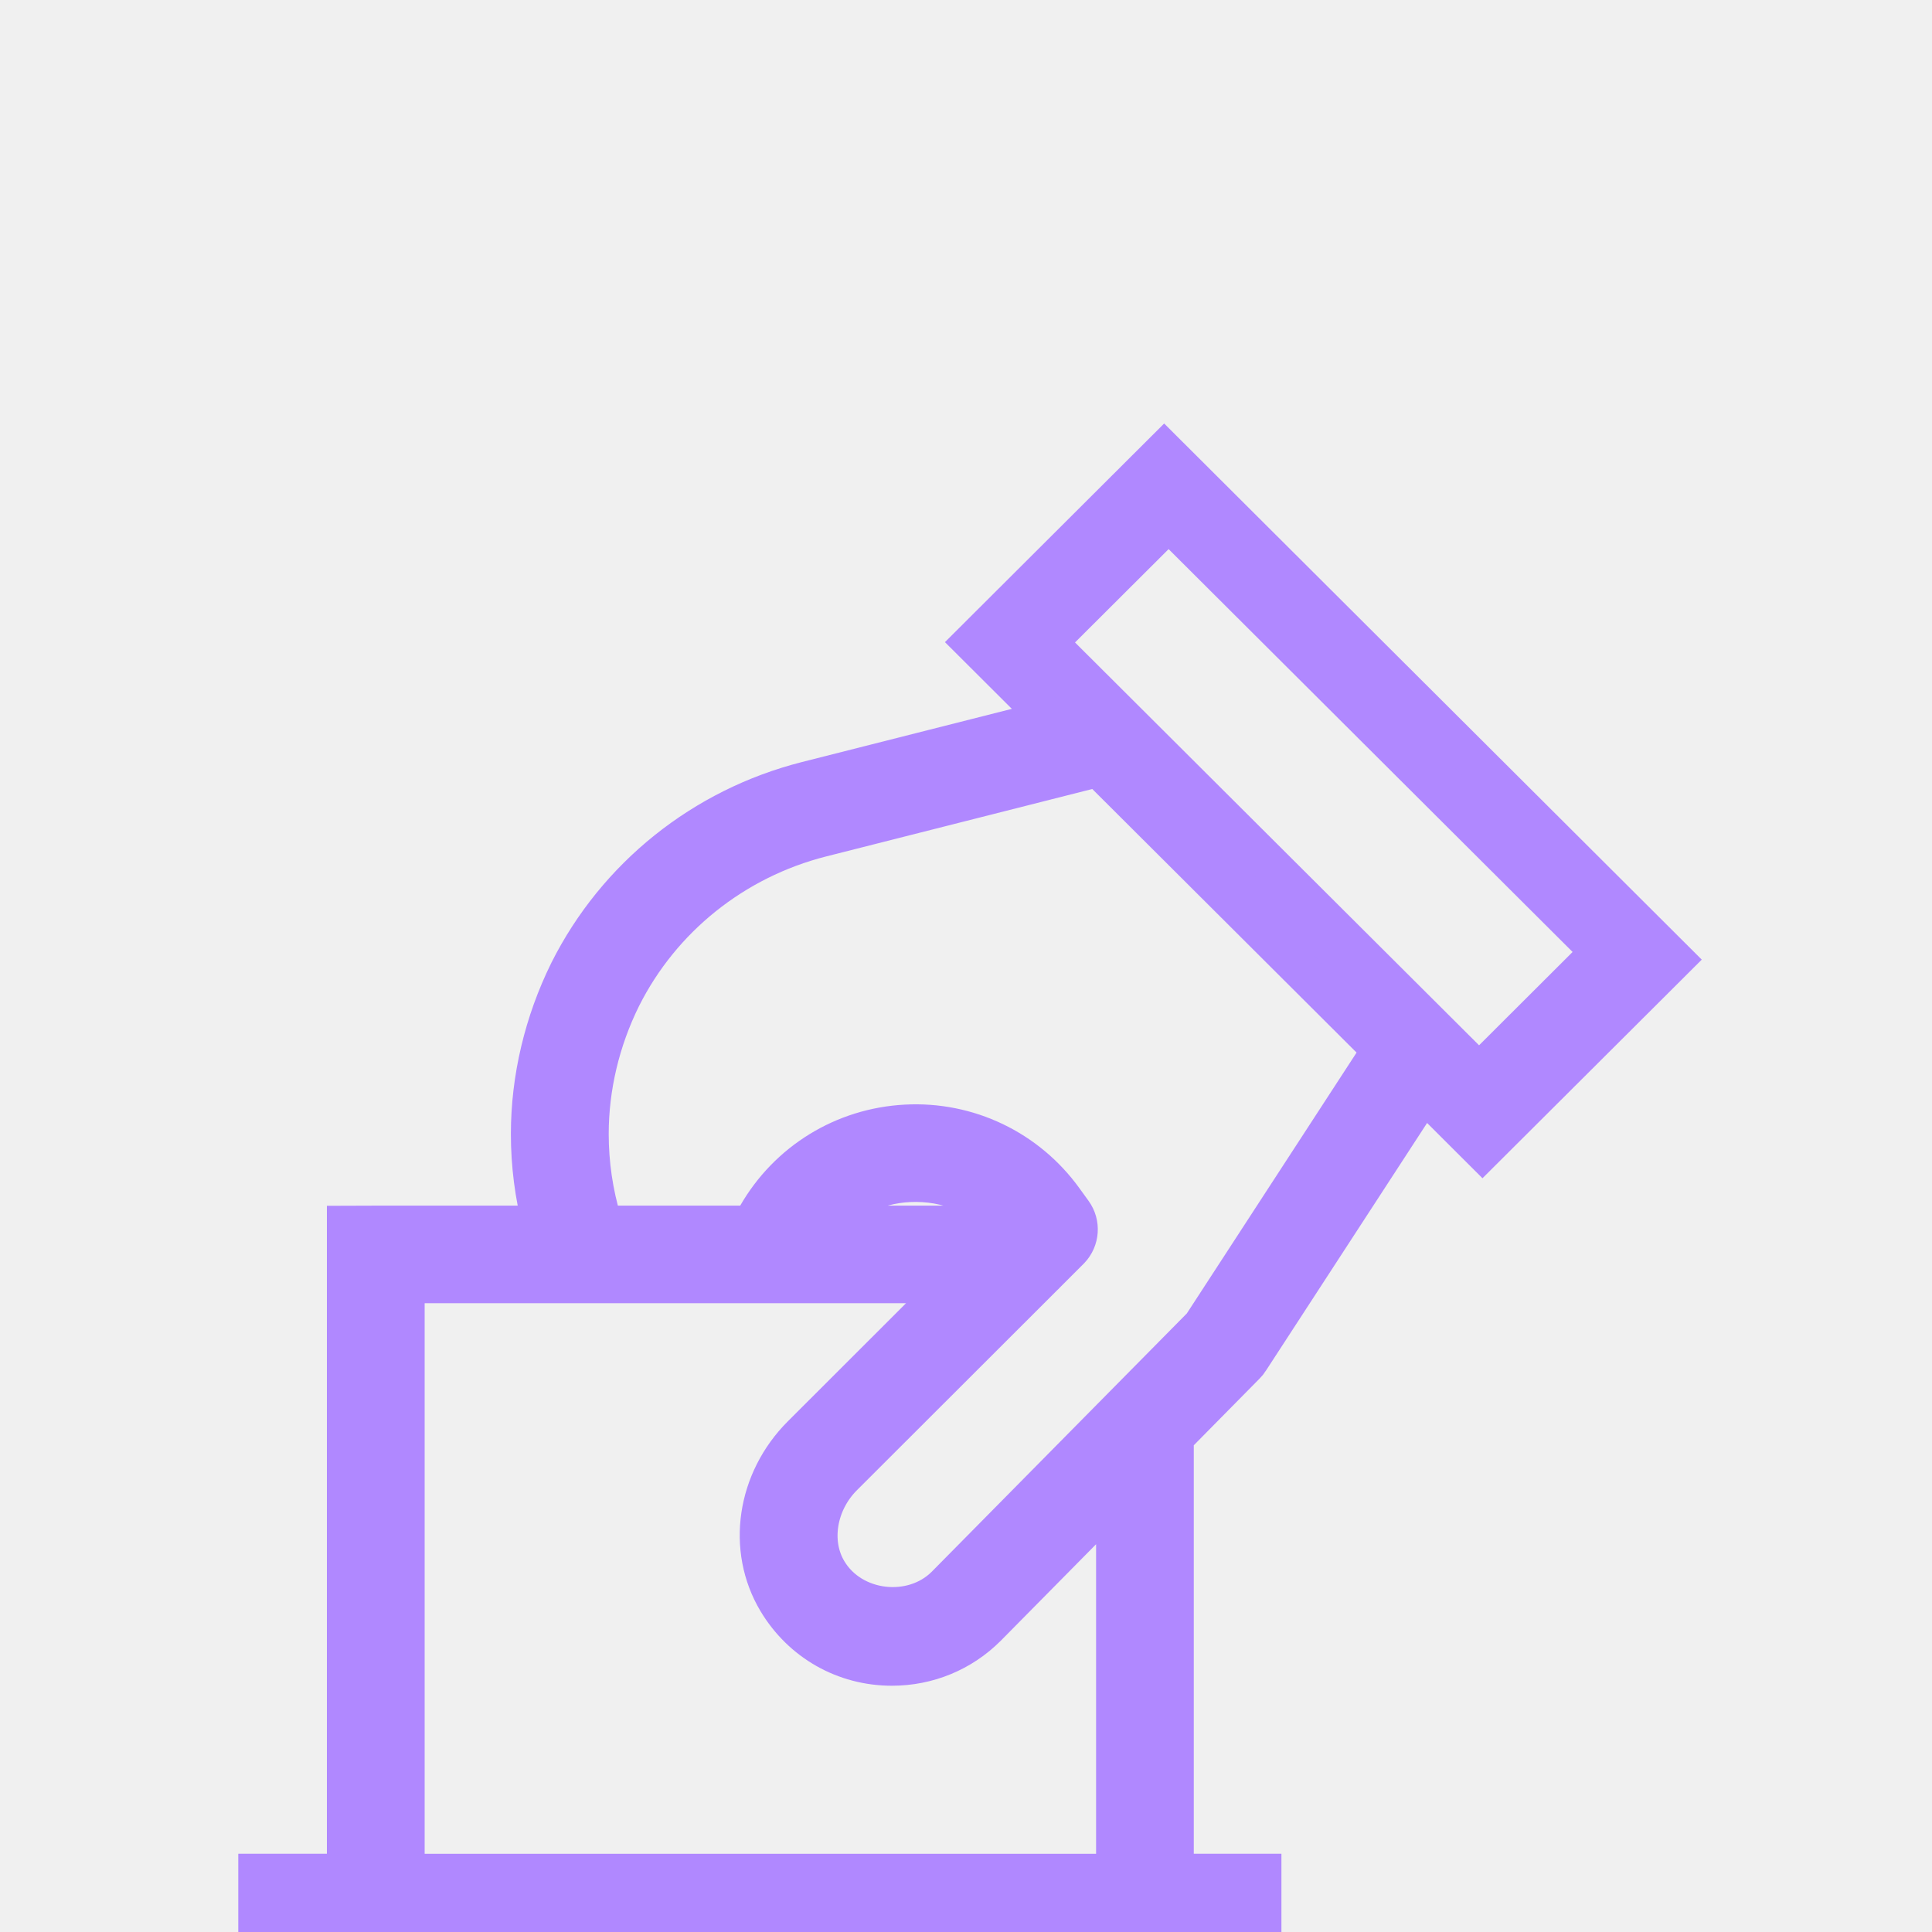
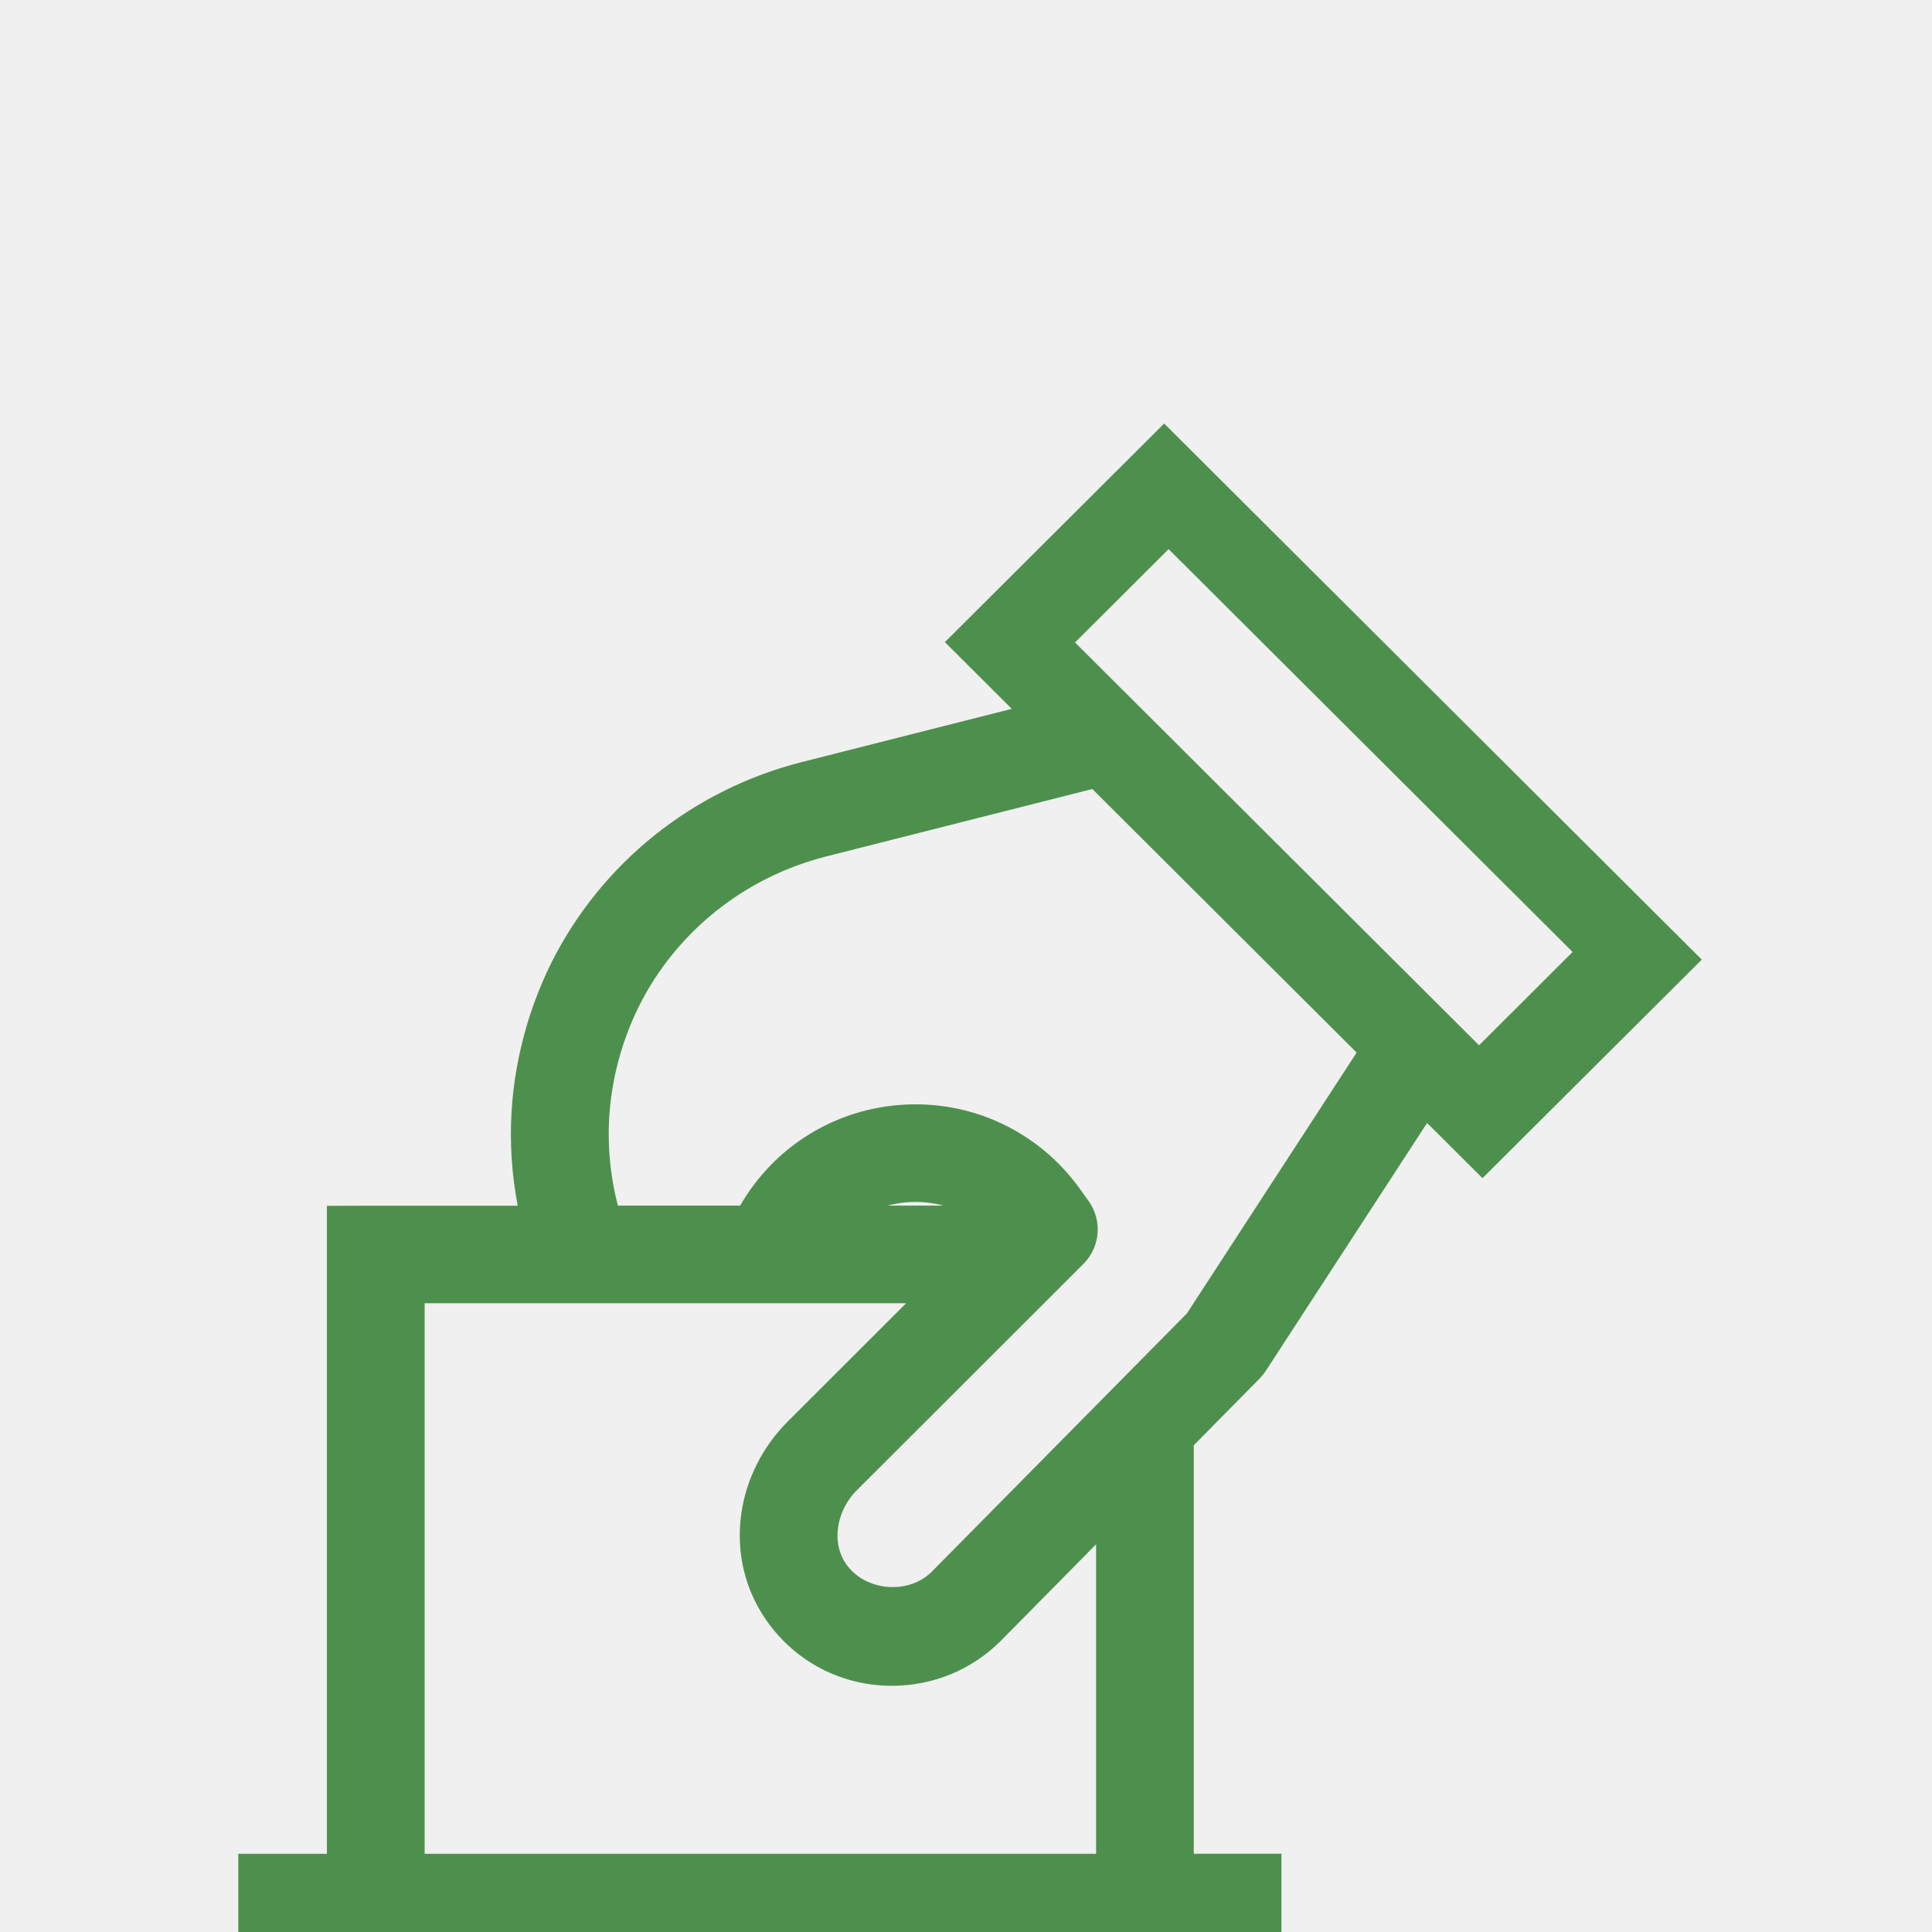
- <svg xmlns="http://www.w3.org/2000/svg" width="30" height="30" viewBox="0 0 30 30" fill="none">
-   <g clip-path="url(#clip0)">
-     <path d="M19.347 21.194C19.369 21.172 19.389 21.148 19.405 21.121L22.11 16.964L23.02 17.872L26 14.901L18.077 7L15.098 9.971L16.298 11.168L12.525 12.124C10.915 12.533 9.57 13.611 8.831 15.082C8.441 15.871 8.233 16.744 8.233 17.609C8.233 18.086 8.294 18.561 8.414 19.021H5.835C5.582 19.021 5.376 19.022 5.376 19.022V29.085H4V30H5.835H17.779H19.598V29.085H18.237V22.319L19.347 21.194ZM18.146 8.103L24.844 14.782L22.967 16.655L16.268 9.976L18.146 8.103ZM17.32 29.086H6.294V19.936H14.794L12.445 22.283C11.738 22.991 11.582 24.052 12.066 24.863C12.445 25.497 13.111 25.876 13.849 25.876C14.409 25.876 14.935 25.659 15.329 25.264L17.32 23.248V29.086H17.32ZM12.767 19.021C13.105 18.632 13.587 18.393 14.114 18.366C14.723 18.336 15.277 18.578 15.662 19.021H12.767ZM14.679 24.619C14.165 25.131 13.228 25.025 12.853 24.395C12.587 23.951 12.689 23.334 13.093 22.929L16.203 19.823C16.219 19.809 16.234 19.794 16.248 19.778L16.62 19.406C16.772 19.247 16.789 19.002 16.661 18.824L16.517 18.625C15.95 17.84 15.03 17.4 14.066 17.452C13.098 17.503 12.233 18.035 11.752 18.874C11.725 18.921 11.708 18.971 11.7 19.021H9.364C9.361 19.003 9.357 18.986 9.352 18.968C9.219 18.527 9.152 18.069 9.152 17.608C9.152 16.883 9.326 16.151 9.654 15.489C10.272 14.257 11.401 13.353 12.751 13.009L17.052 11.919L21.449 16.304L18.664 20.584L14.679 24.619Z" fill="#B088FF" stroke="#B088FF" stroke-width="0.6" />
+ <svg xmlns="http://www.w3.org/2000/svg" width="30" height="30" viewBox="0 0 30 30" fill="none" version="1.1" id="svg31406">
+   <g clip-path="url(#clip0)" id="g31399">
+     <path d="m 19.347,21.194 c 0.022,-0.023 0.041,-0.047 0.058,-0.073 l 2.705,-4.157 0.91,0.907 L 26,14.901 18.077,7 l -2.98,2.971 1.2,1.197 -3.773,0.956 c -1.609,0.409 -2.955,1.487 -3.694,2.959 -0.39,0.789 -0.597,1.661 -0.597,2.526 0,0.478 0.061,0.952 0.181,1.413 H 5.835 c -0.253,0 -0.459,9e-4 -0.459,9e-4 v 10.063 H 4 V 30 h 1.835 11.944 1.819 V 29.085 H 18.237 V 22.319 Z M 18.146,8.103 24.844,14.782 22.967,16.655 16.268,9.976 Z M 17.32,29.086 H 6.294 v -9.149 h 8.501 l -2.35,2.347 c -0.707,0.708 -0.862,1.77 -0.379,2.58 0.379,0.634 1.045,1.013 1.783,1.013 0.56,0 1.087,-0.217 1.481,-0.612 l 1.99,-2.016 v 5.837 z M 12.767,19.021 c 0.338,-0.389 0.82,-0.628 1.347,-0.655 0.609,-0.03 1.163,0.211 1.548,0.655 z m 1.912,5.598 c -0.514,0.512 -1.452,0.406 -1.827,-0.224 -0.265,-0.444 -0.164,-1.061 0.24,-1.466 l 3.11,-3.106 c 0.016,-0.014 0.031,-0.029 0.045,-0.045 l 0.372,-0.372 c 0.152,-0.159 0.169,-0.404 0.04,-0.583 L 16.517,18.625 c -0.567,-0.785 -1.487,-1.225 -2.452,-1.173 -0.968,0.051 -1.833,0.583 -2.314,1.422 -0.027,0.047 -0.044,0.097 -0.052,0.147 H 9.364 C 9.361,19.003 9.357,18.986 9.352,18.968 9.219,18.527 9.152,18.069 9.152,17.608 c 0,-0.725 0.174,-1.457 0.502,-2.119 0.618,-1.233 1.747,-2.136 3.098,-2.48 l 4.301,-1.09 4.397,4.385 -2.785,4.28 z" id="path31397" style="fill:#4d904d;stroke:#4d904d;stroke-width:0.6;fill-opacity:1;stroke-opacity:1" />
  </g>
-   <defs>
+   <defs id="defs31404">
    <clipPath id="clip0">
-       <rect width="30" height="30" fill="white" />
+       <rect width="30" height="30" fill="white" id="rect31401" />
    </clipPath>
  </defs>
</svg>
